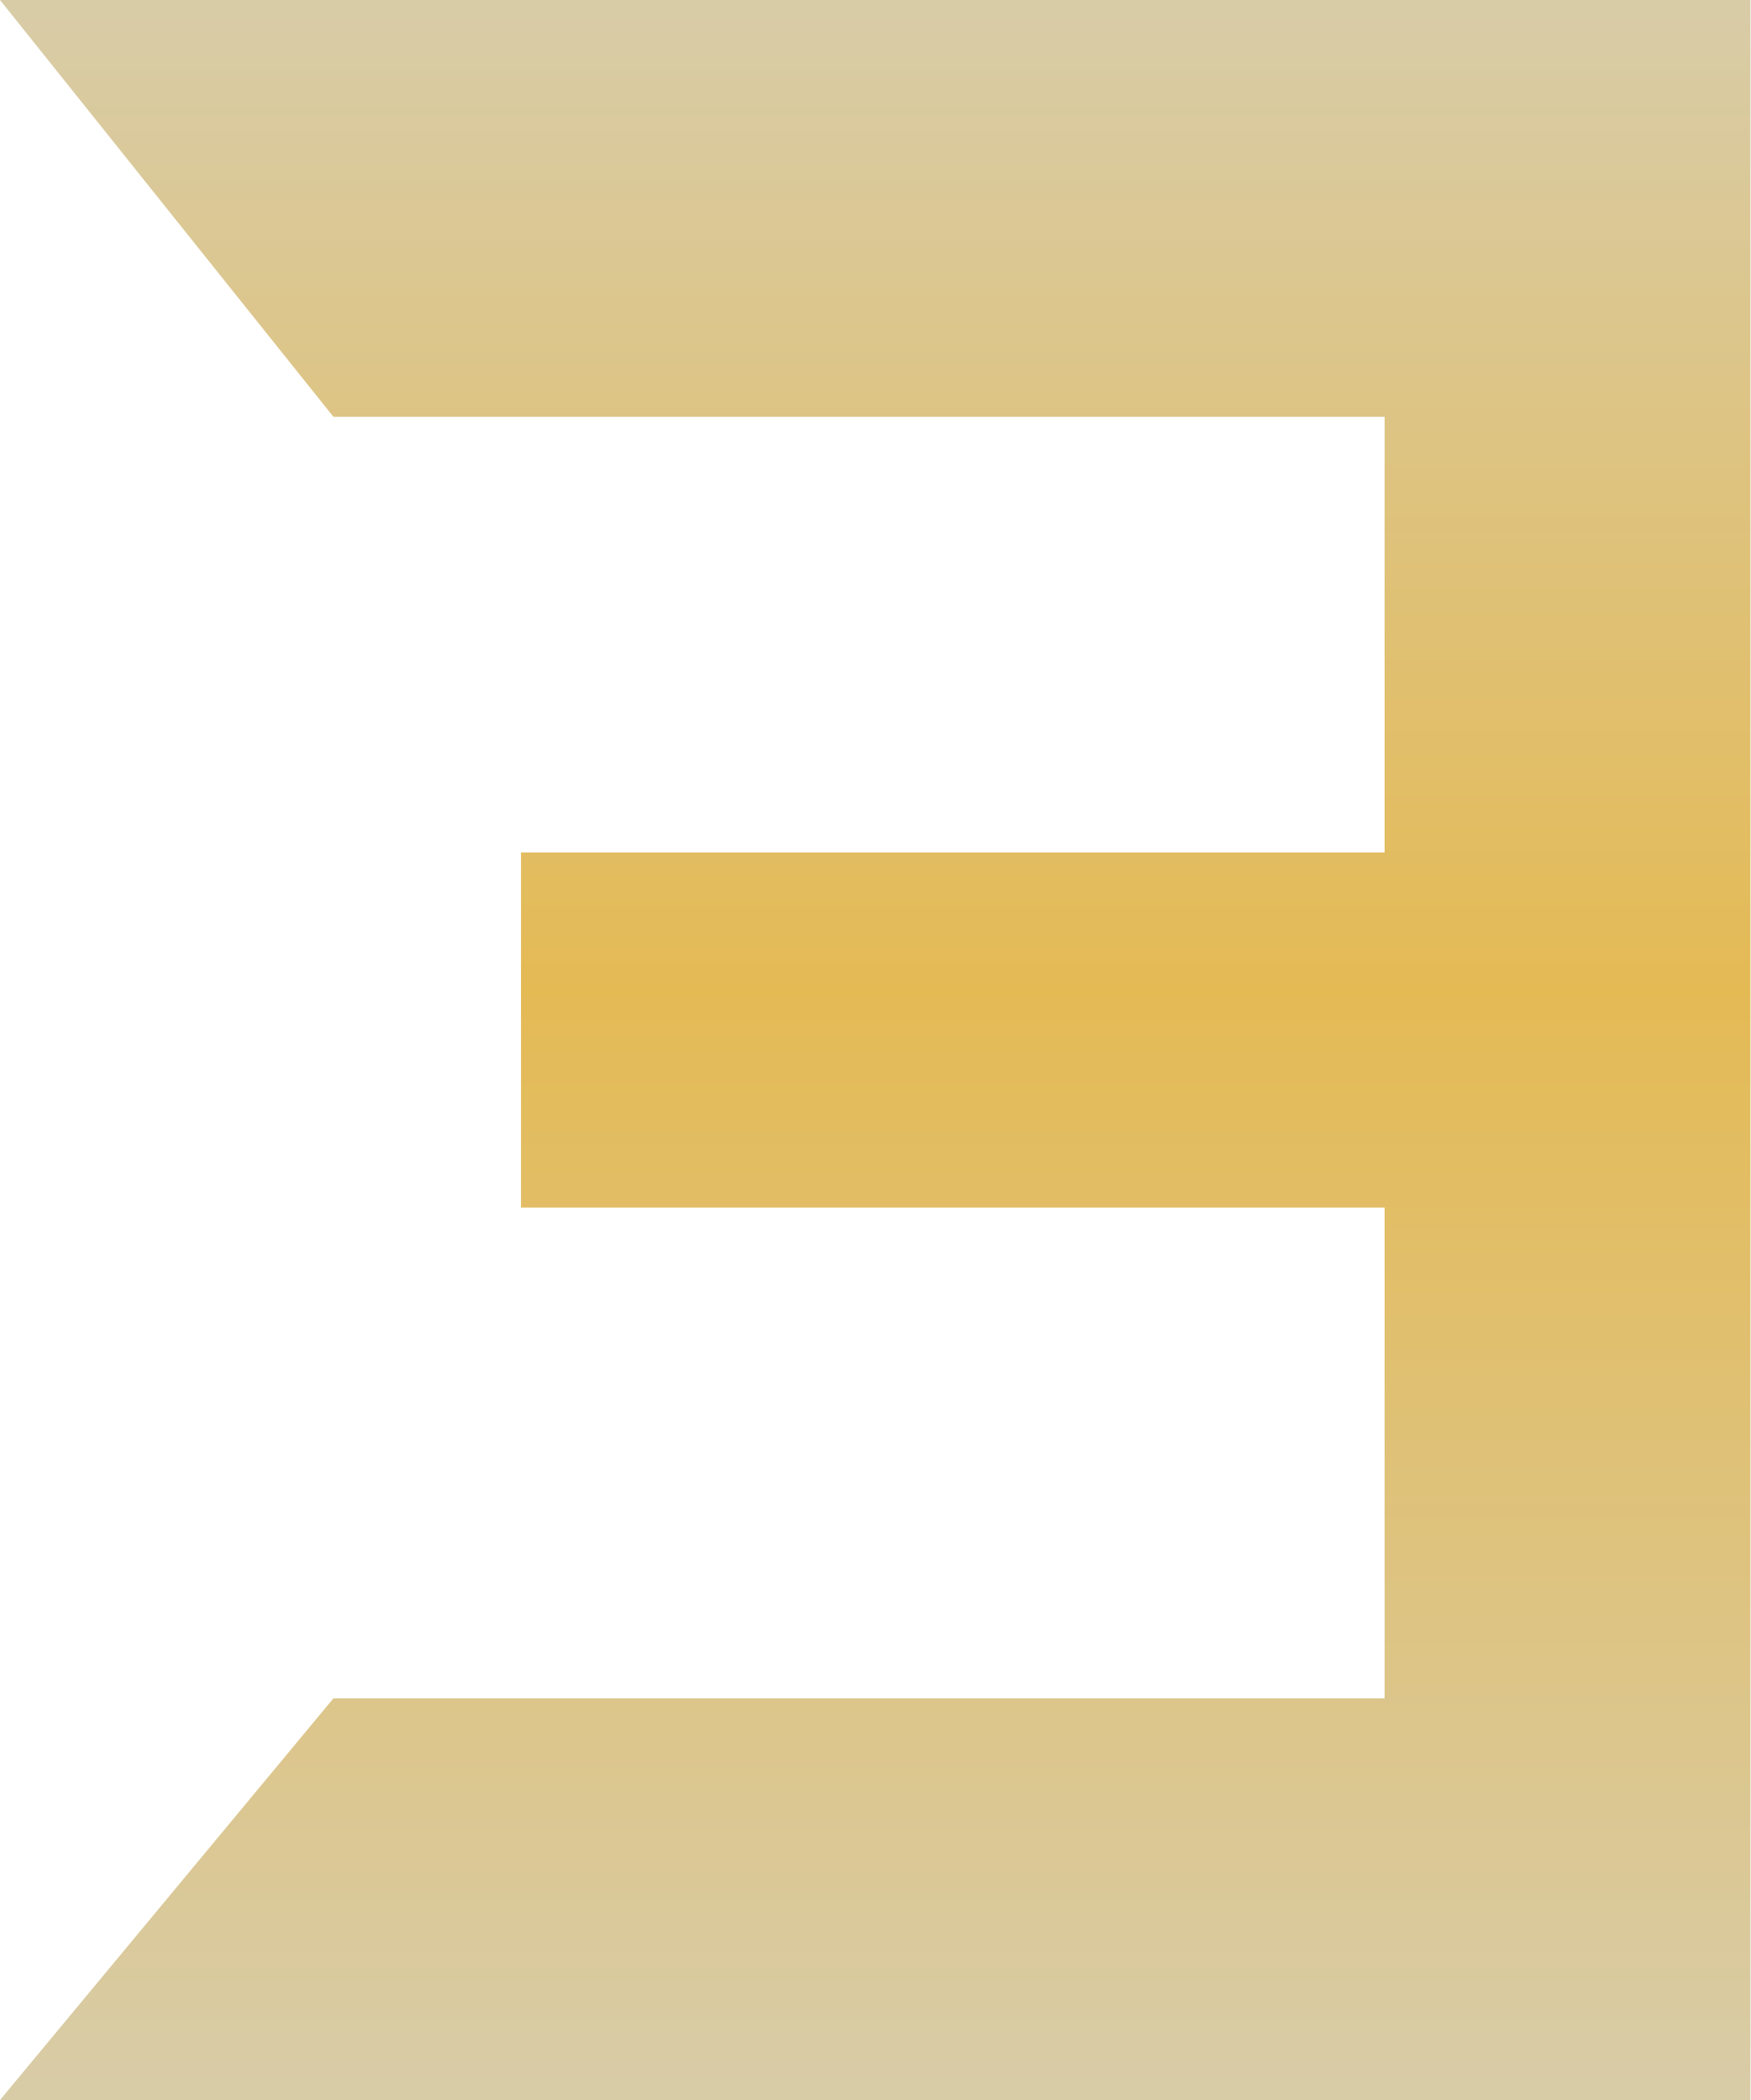
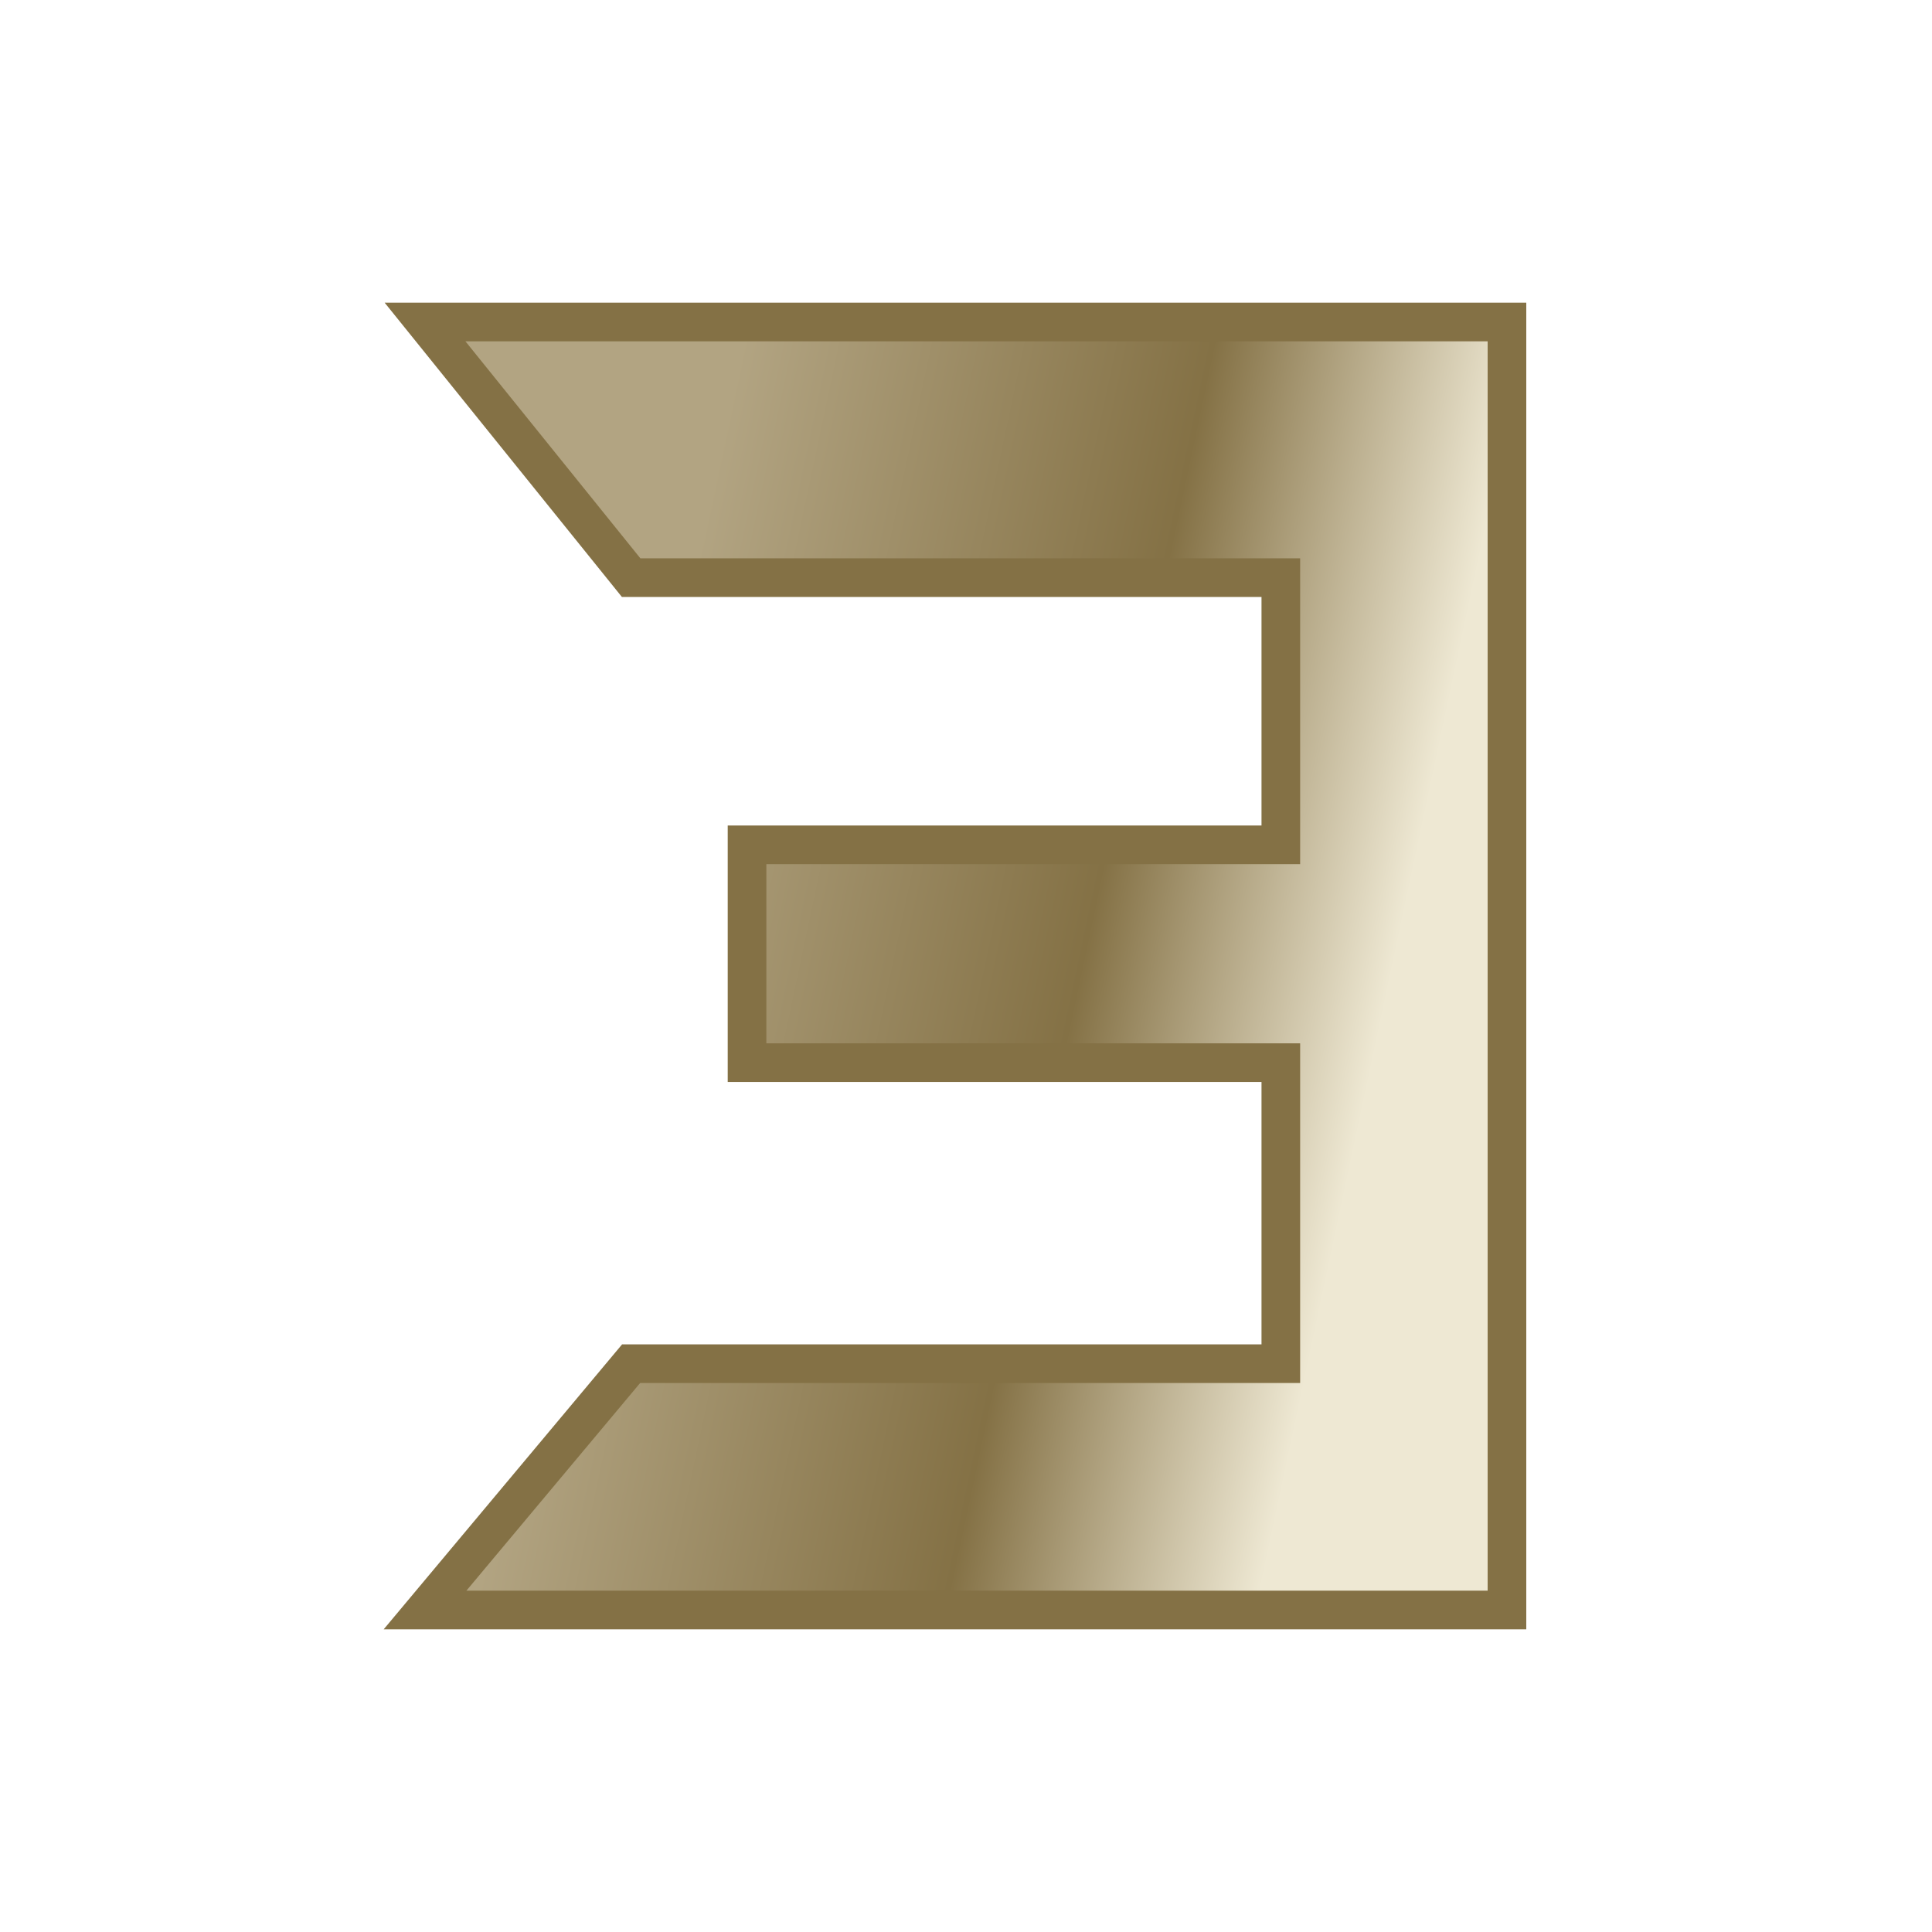
- <svg xmlns="http://www.w3.org/2000/svg" width="30px" height="36px" viewBox="0 0 30 36" version="1.1">
+ <svg xmlns="http://www.w3.org/2000/svg" width="150px" height="150px" viewBox="0 0 150 150" version="1.1">
  <defs>
-     <linearGradient x1="50%" y1="0%" x2="50%" y2="100%" id="linearGradient-1">
-       <stop stop-color="#d8cca8" offset="0%" />
-       <stop stop-color="#e4ba55" offset="47.158%" />
-       <stop stop-color="#d8cca8" offset="100%" />
+     <linearGradient x1="10.379%" y1="50%" x2="78.588%" y2="32.561%" id="linearGradient-1">
+       <stop stop-color="#EEE8D3" offset="0%" />
+       <stop stop-color="#847145" offset="39.711%" />
+       <stop stop-color="#B2A482" offset="100%" />
    </linearGradient>
  </defs>
-   <g id="Wireframes" stroke="none" stroke-width="1" fill="none" fill-rule="evenodd">
-     <g id="Landing-Page" transform="translate(-66, -12)" fill="url(#linearGradient-1)" fill-rule="nonzero">
-       <g id="logo-2-copy-2" transform="translate(66, 12)">
-         <polygon id="Path" transform="translate(15, 18) scale(-1, 1) translate(-15, -18) " points="0 36 30 36 24.286 29.115 6.27 29.115 6.27 20.701 21.071 20.701 21.071 17.257 21.071 14.613 6.27 14.613 6.27 7.145 24.286 7.145 30 0 0 2.39808173e-16" />
-       </g>
+   <g id="gold-logo" stroke="none" stroke-width="1" fill="none" fill-rule="evenodd">
+     <g id="logo-2-copy" transform="translate(33, 25)" fill="url(#linearGradient-1)" fill-rule="nonzero" stroke="#847145" stroke-width="3">
+       <polygon id="Path" transform="translate(42, 50) scale(-1, 1) translate(-42, -50) " points="0 100 84 100 68 80.875 17.557 80.875 17.557 57.503 59 57.503 59 47.936 59 40.593 17.557 40.593 17.557 19.846 68 19.846 84 0 0 6.66133815e-16" />
    </g>
  </g>
</svg>
